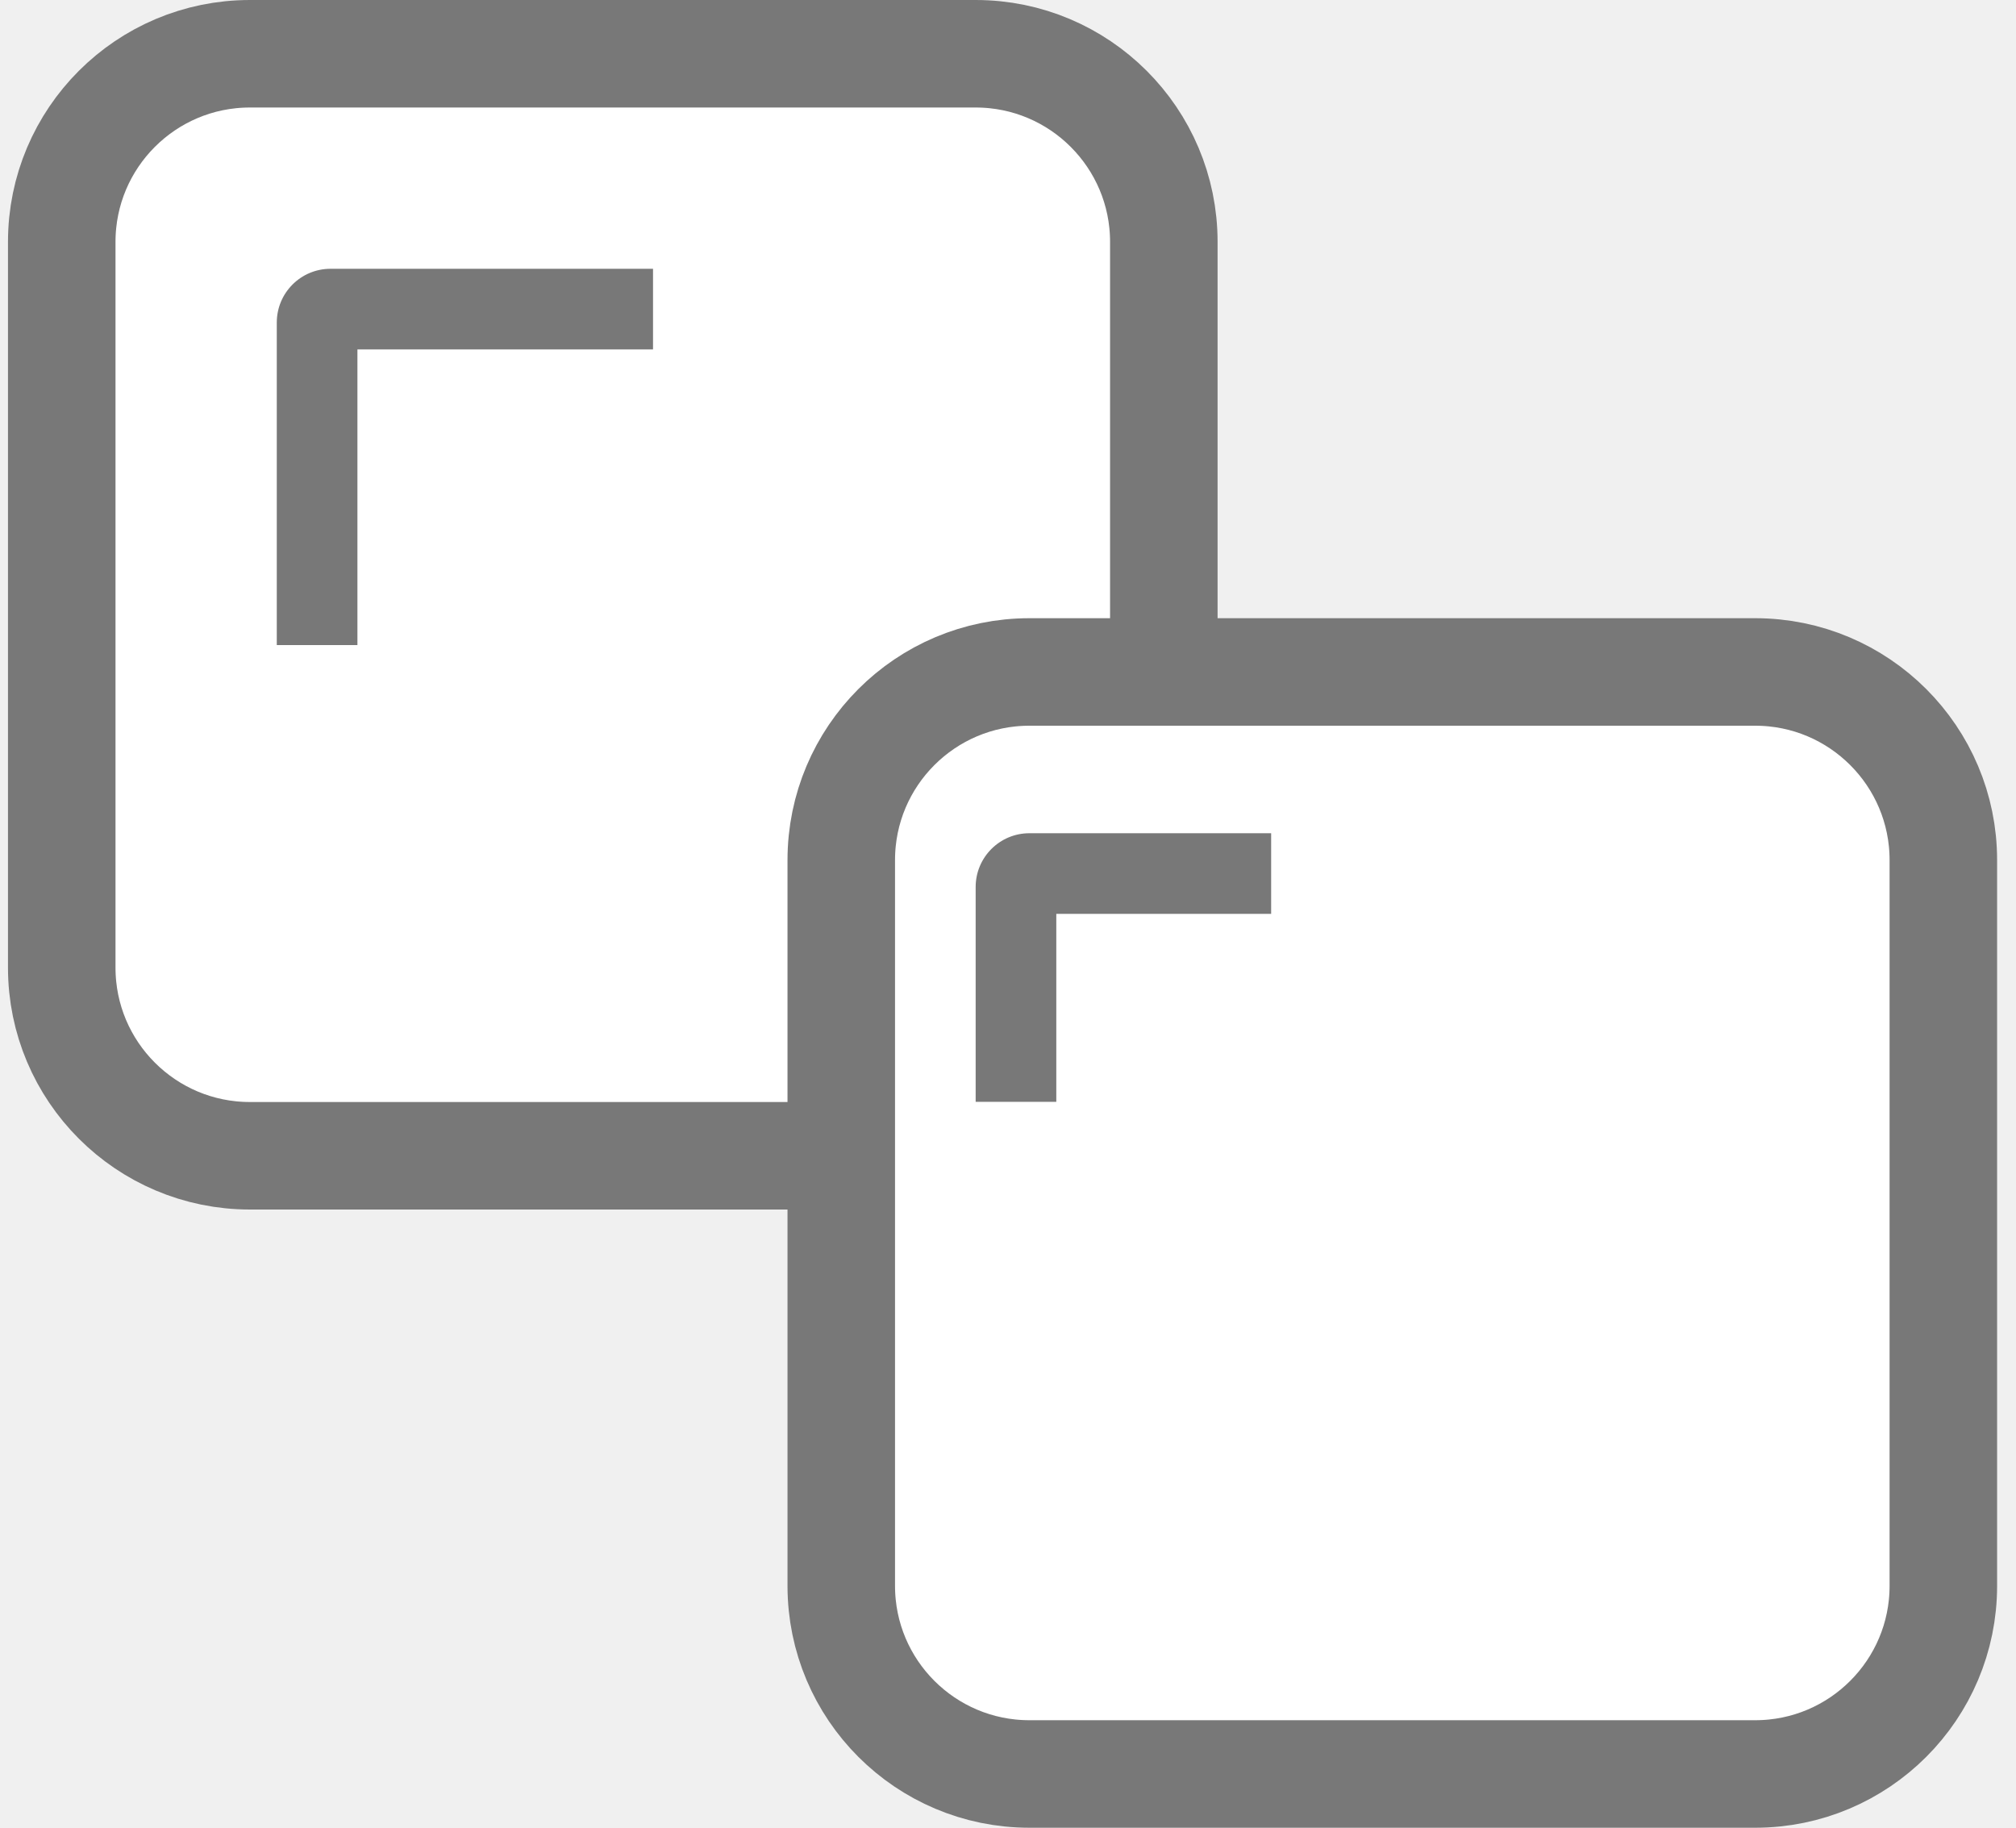
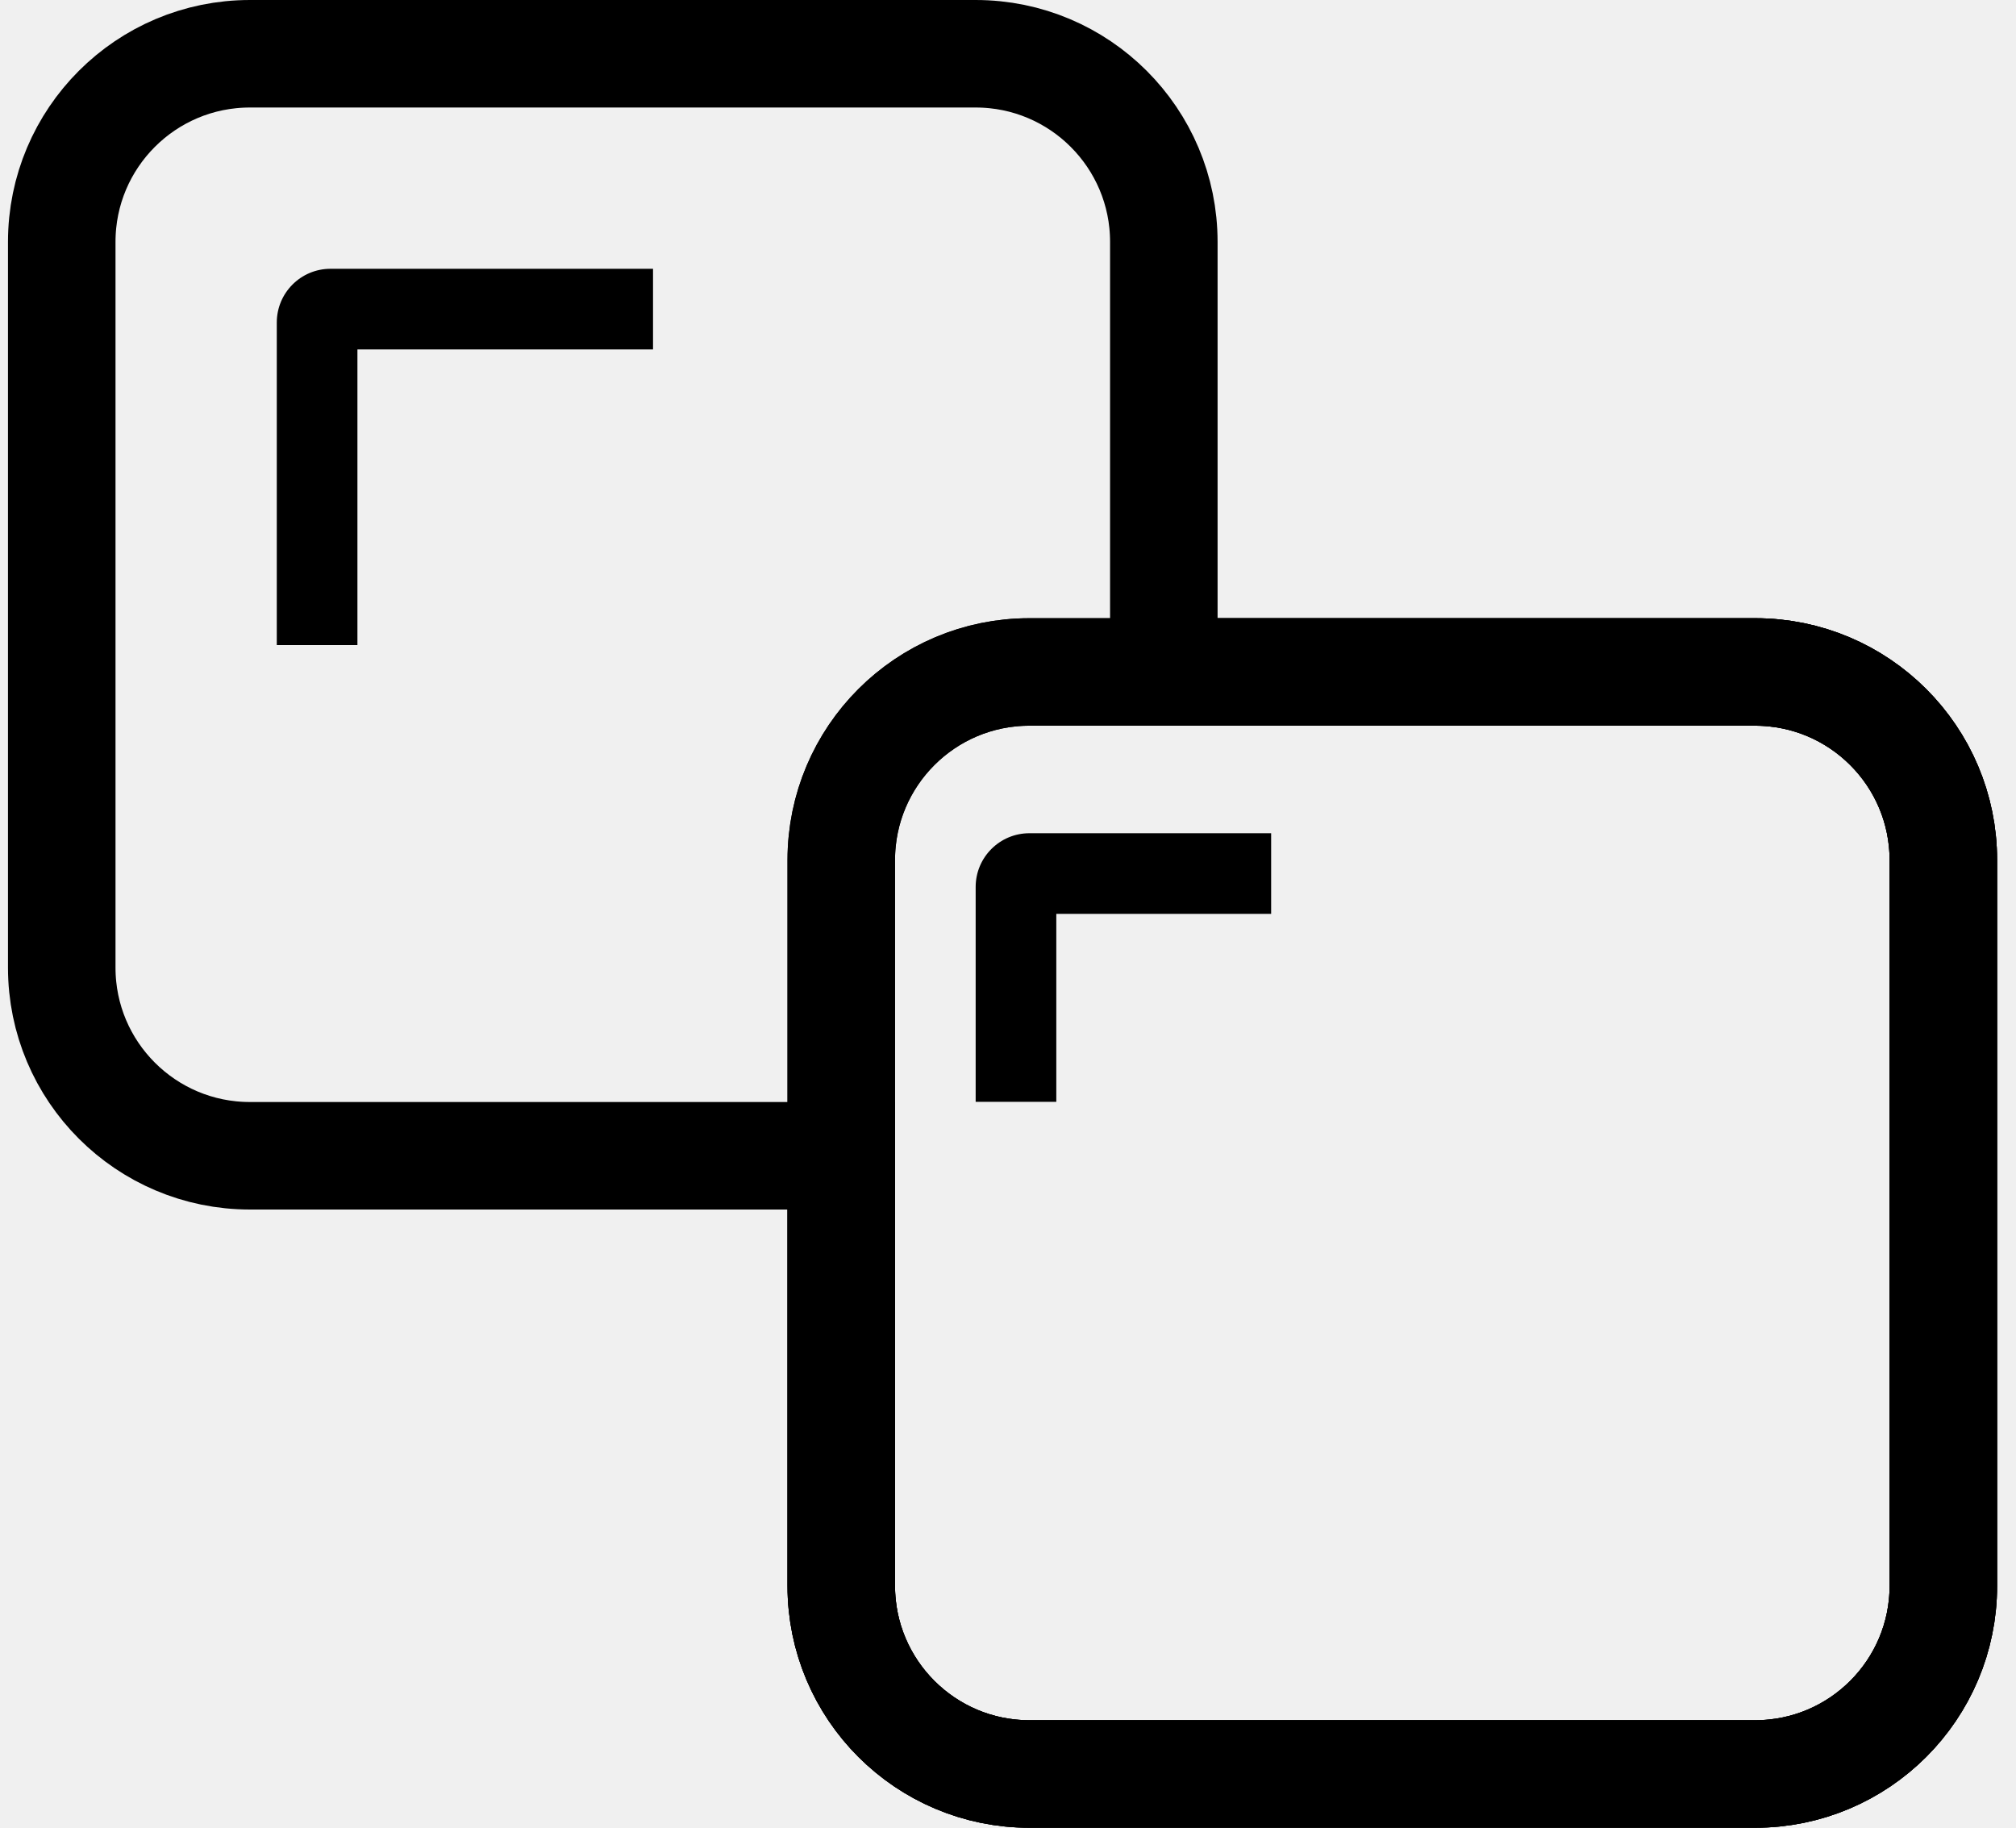
<svg xmlns="http://www.w3.org/2000/svg" width="75" height="68" viewBox="0 0 75 68" fill="none">
-   <rect x="2.297" y="2" width="41" height="41" rx="7" fill="white" stroke="#787878" stroke-width="4" />
-   <mask id="path-2-inside-1_662_1871" fill="white">
+   <path d="M31.297 45V43H29.297H9.297C5.431 43 2.297 39.866 2.297 36V9C2.297 5.134 5.431 2 9.297 2H36.297C40.163 2 43.297 5.134 43.297 9V23V25H45.297H65.297C69.163 25 72.297 28.134 72.297 32V59C72.297 62.866 69.163 66 65.297 66H38.297C34.431 66 31.297 62.866 31.297 59V45Z" stroke="black" stroke-width="4" />
+   <rect x="31.297" y="25" width="41" height="41" rx="7" stroke="black" stroke-width="4" />
+   <mask id="path-3-inside-1_1216_150" fill="white">
    <path d="M10.297 12C10.297 10.895 11.192 10 12.297 10H24.297V24H10.297V12Z" />
  </mask>
-   <path d="M7.297 12C7.297 9.239 9.535 7 12.297 7H24.297V13H13.297L7.297 12ZM24.297 24H10.297H24.297ZM7.297 24V12C7.297 9.239 9.535 7 12.297 7L13.297 13V24H7.297ZM24.297 10V24V10Z" fill="#787878" mask="url(#path-2-inside-1_662_1871)" />
-   <rect x="31.297" y="25" width="41" height="41" rx="7" fill="white" stroke="#787878" stroke-width="4" />
-   <mask id="path-5-inside-2_662_1871" fill="white">
+   <path d="M7.297 12C7.297 9.239 9.535 7 12.297 7H24.297V13H13.297L7.297 12ZM24.297 24H10.297H24.297ZM7.297 24V12C7.297 9.239 9.535 7 12.297 7L13.297 13V24H7.297ZM24.297 10V24V10Z" fill="black" mask="url(#path-3-inside-1_1216_150)" />
+   <rect x="31.297" y="25" width="41" height="41" rx="7" stroke="black" stroke-width="4" />
+   <mask id="path-6-inside-2_1216_150" fill="white">
    <path d="M36.297 33C36.297 31.895 37.192 31 38.297 31H47.297V41H36.297V33Z" />
  </mask>
-   <path d="M33.297 33C33.297 30.239 35.535 28 38.297 28H47.297V34H39.297L33.297 33ZM47.297 41H36.297H47.297ZM33.297 41V33C33.297 30.239 35.535 28 38.297 28L39.297 34V41H33.297ZM47.297 31V41V31Z" fill="#787878" mask="url(#path-5-inside-2_662_1871)" />
+   <path d="M33.297 33C33.297 30.239 35.535 28 38.297 28H47.297V34H39.297L33.297 33ZM47.297 41H36.297H47.297ZM33.297 41V33C33.297 30.239 35.535 28 38.297 28L39.297 34V41H33.297ZM47.297 31V41V31Z" fill="black" mask="url(#path-6-inside-2_1216_150)" />
</svg>
